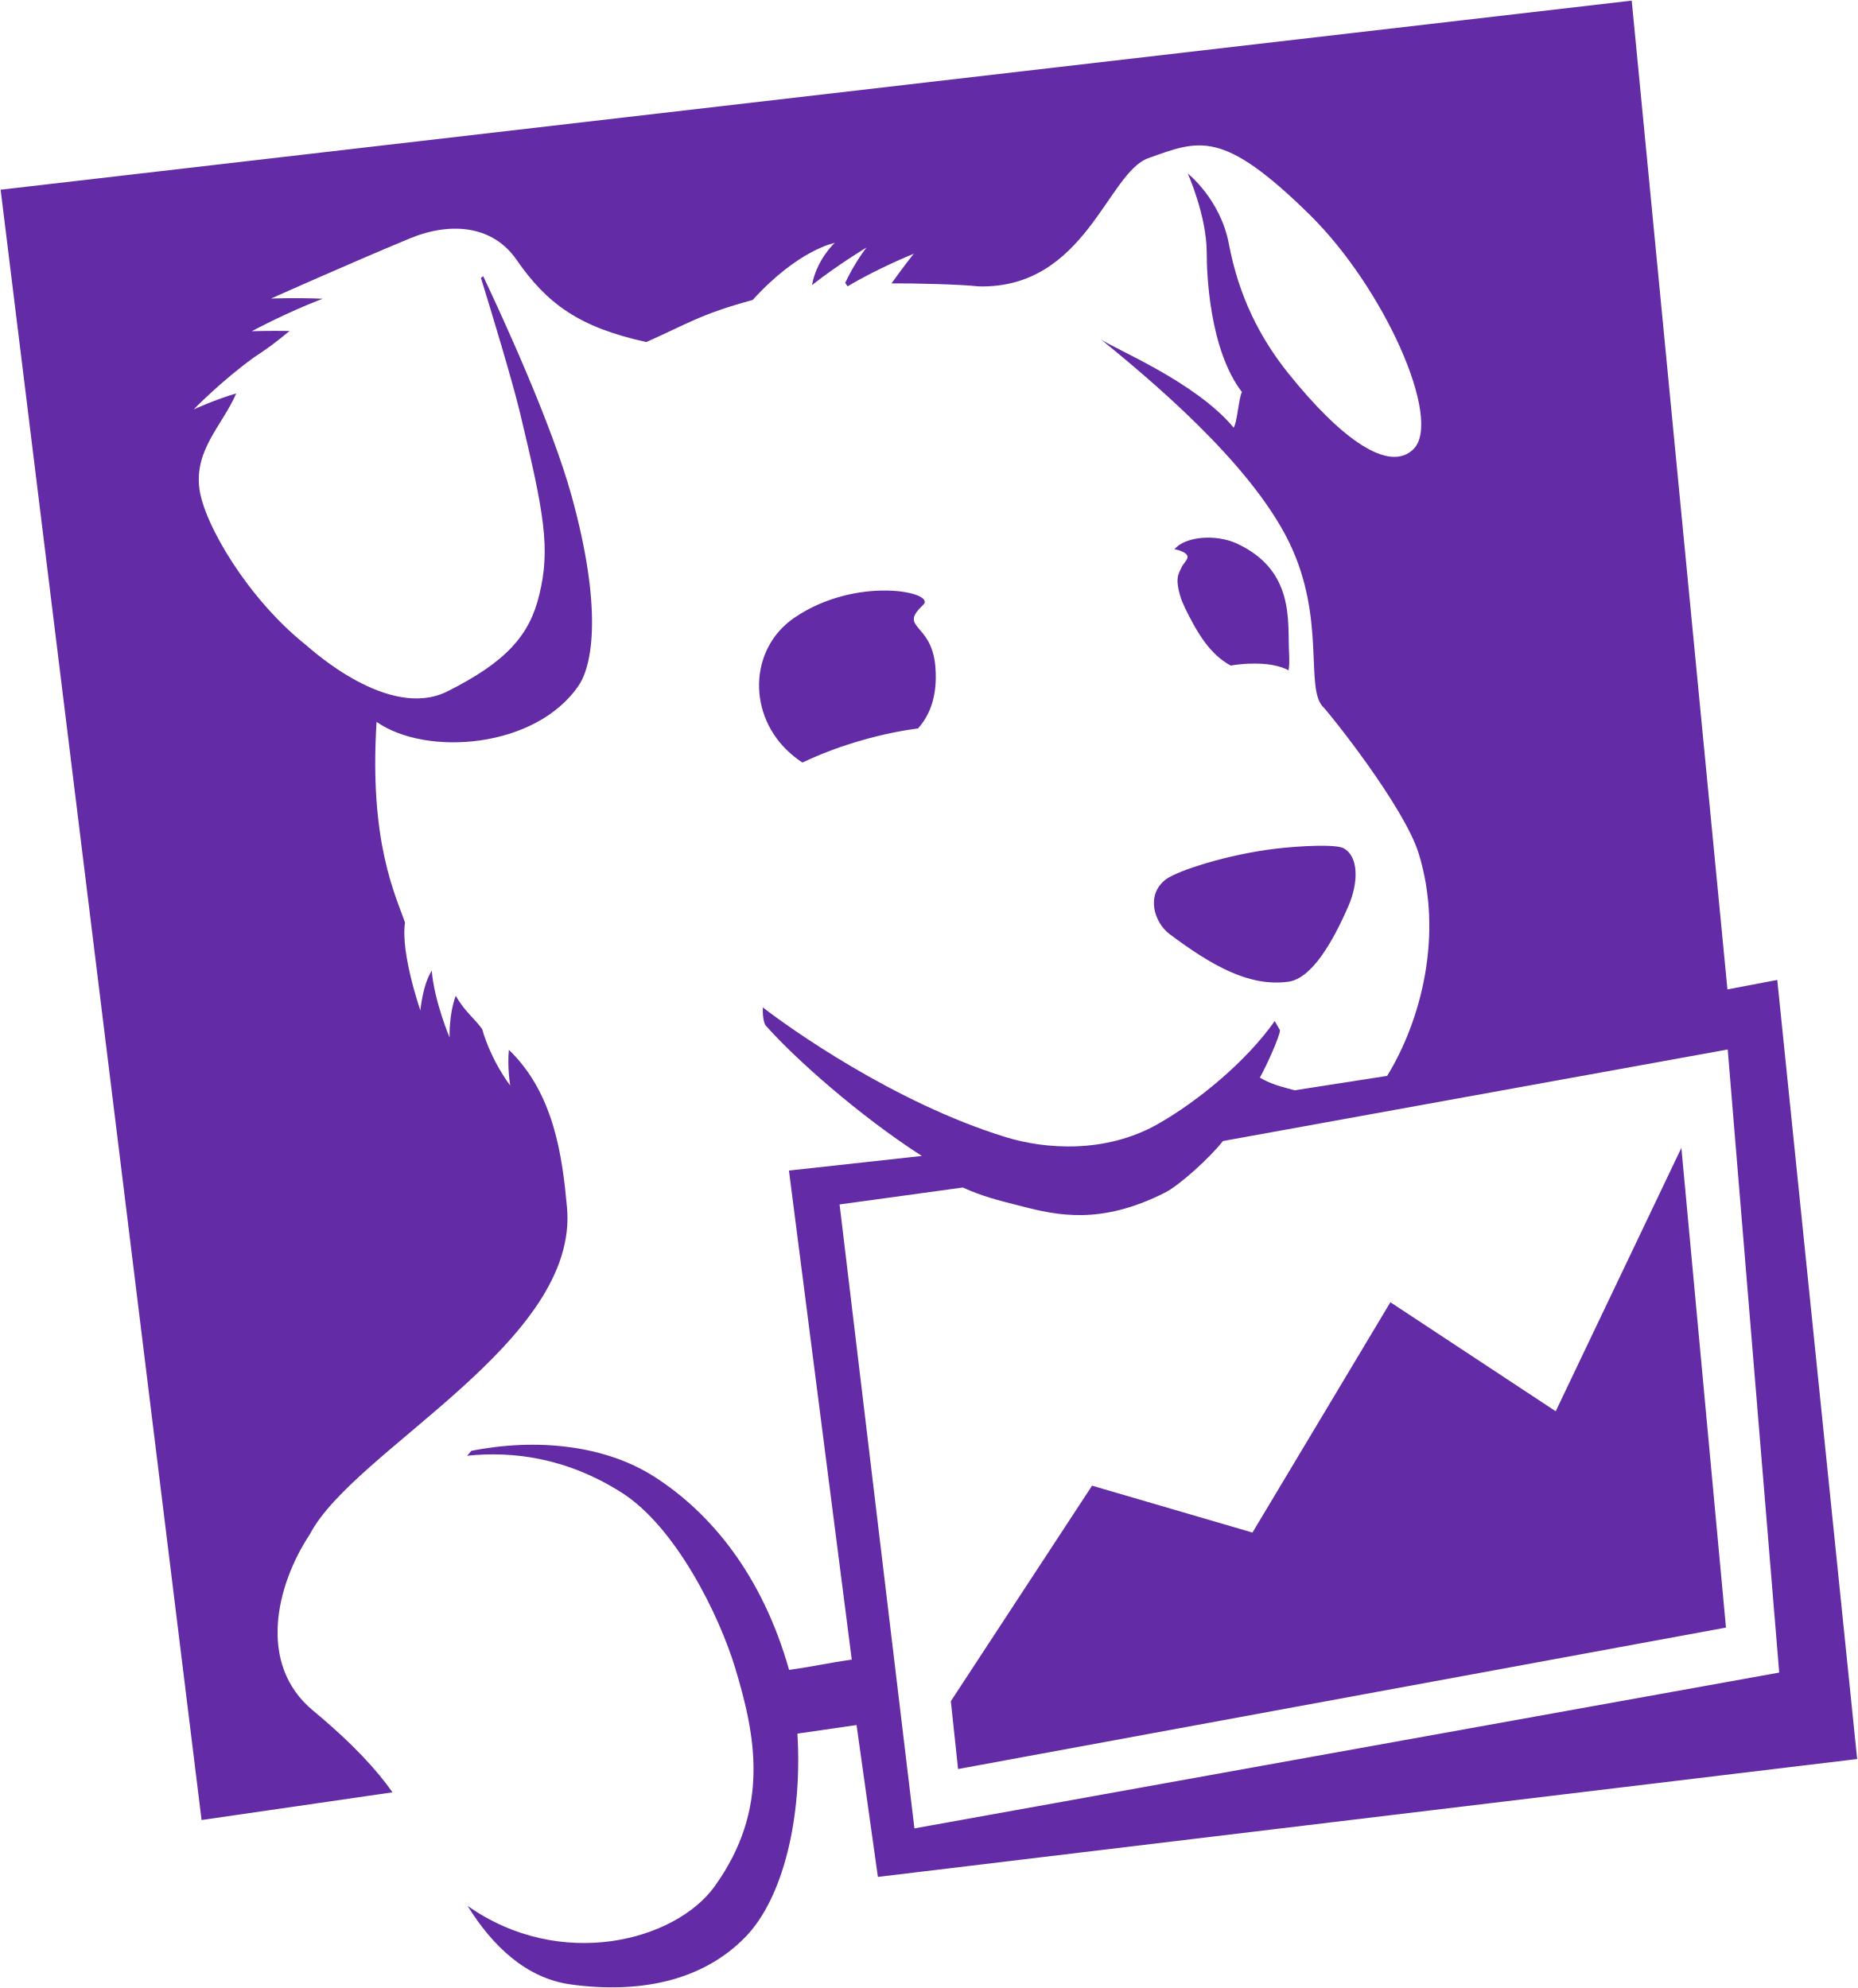
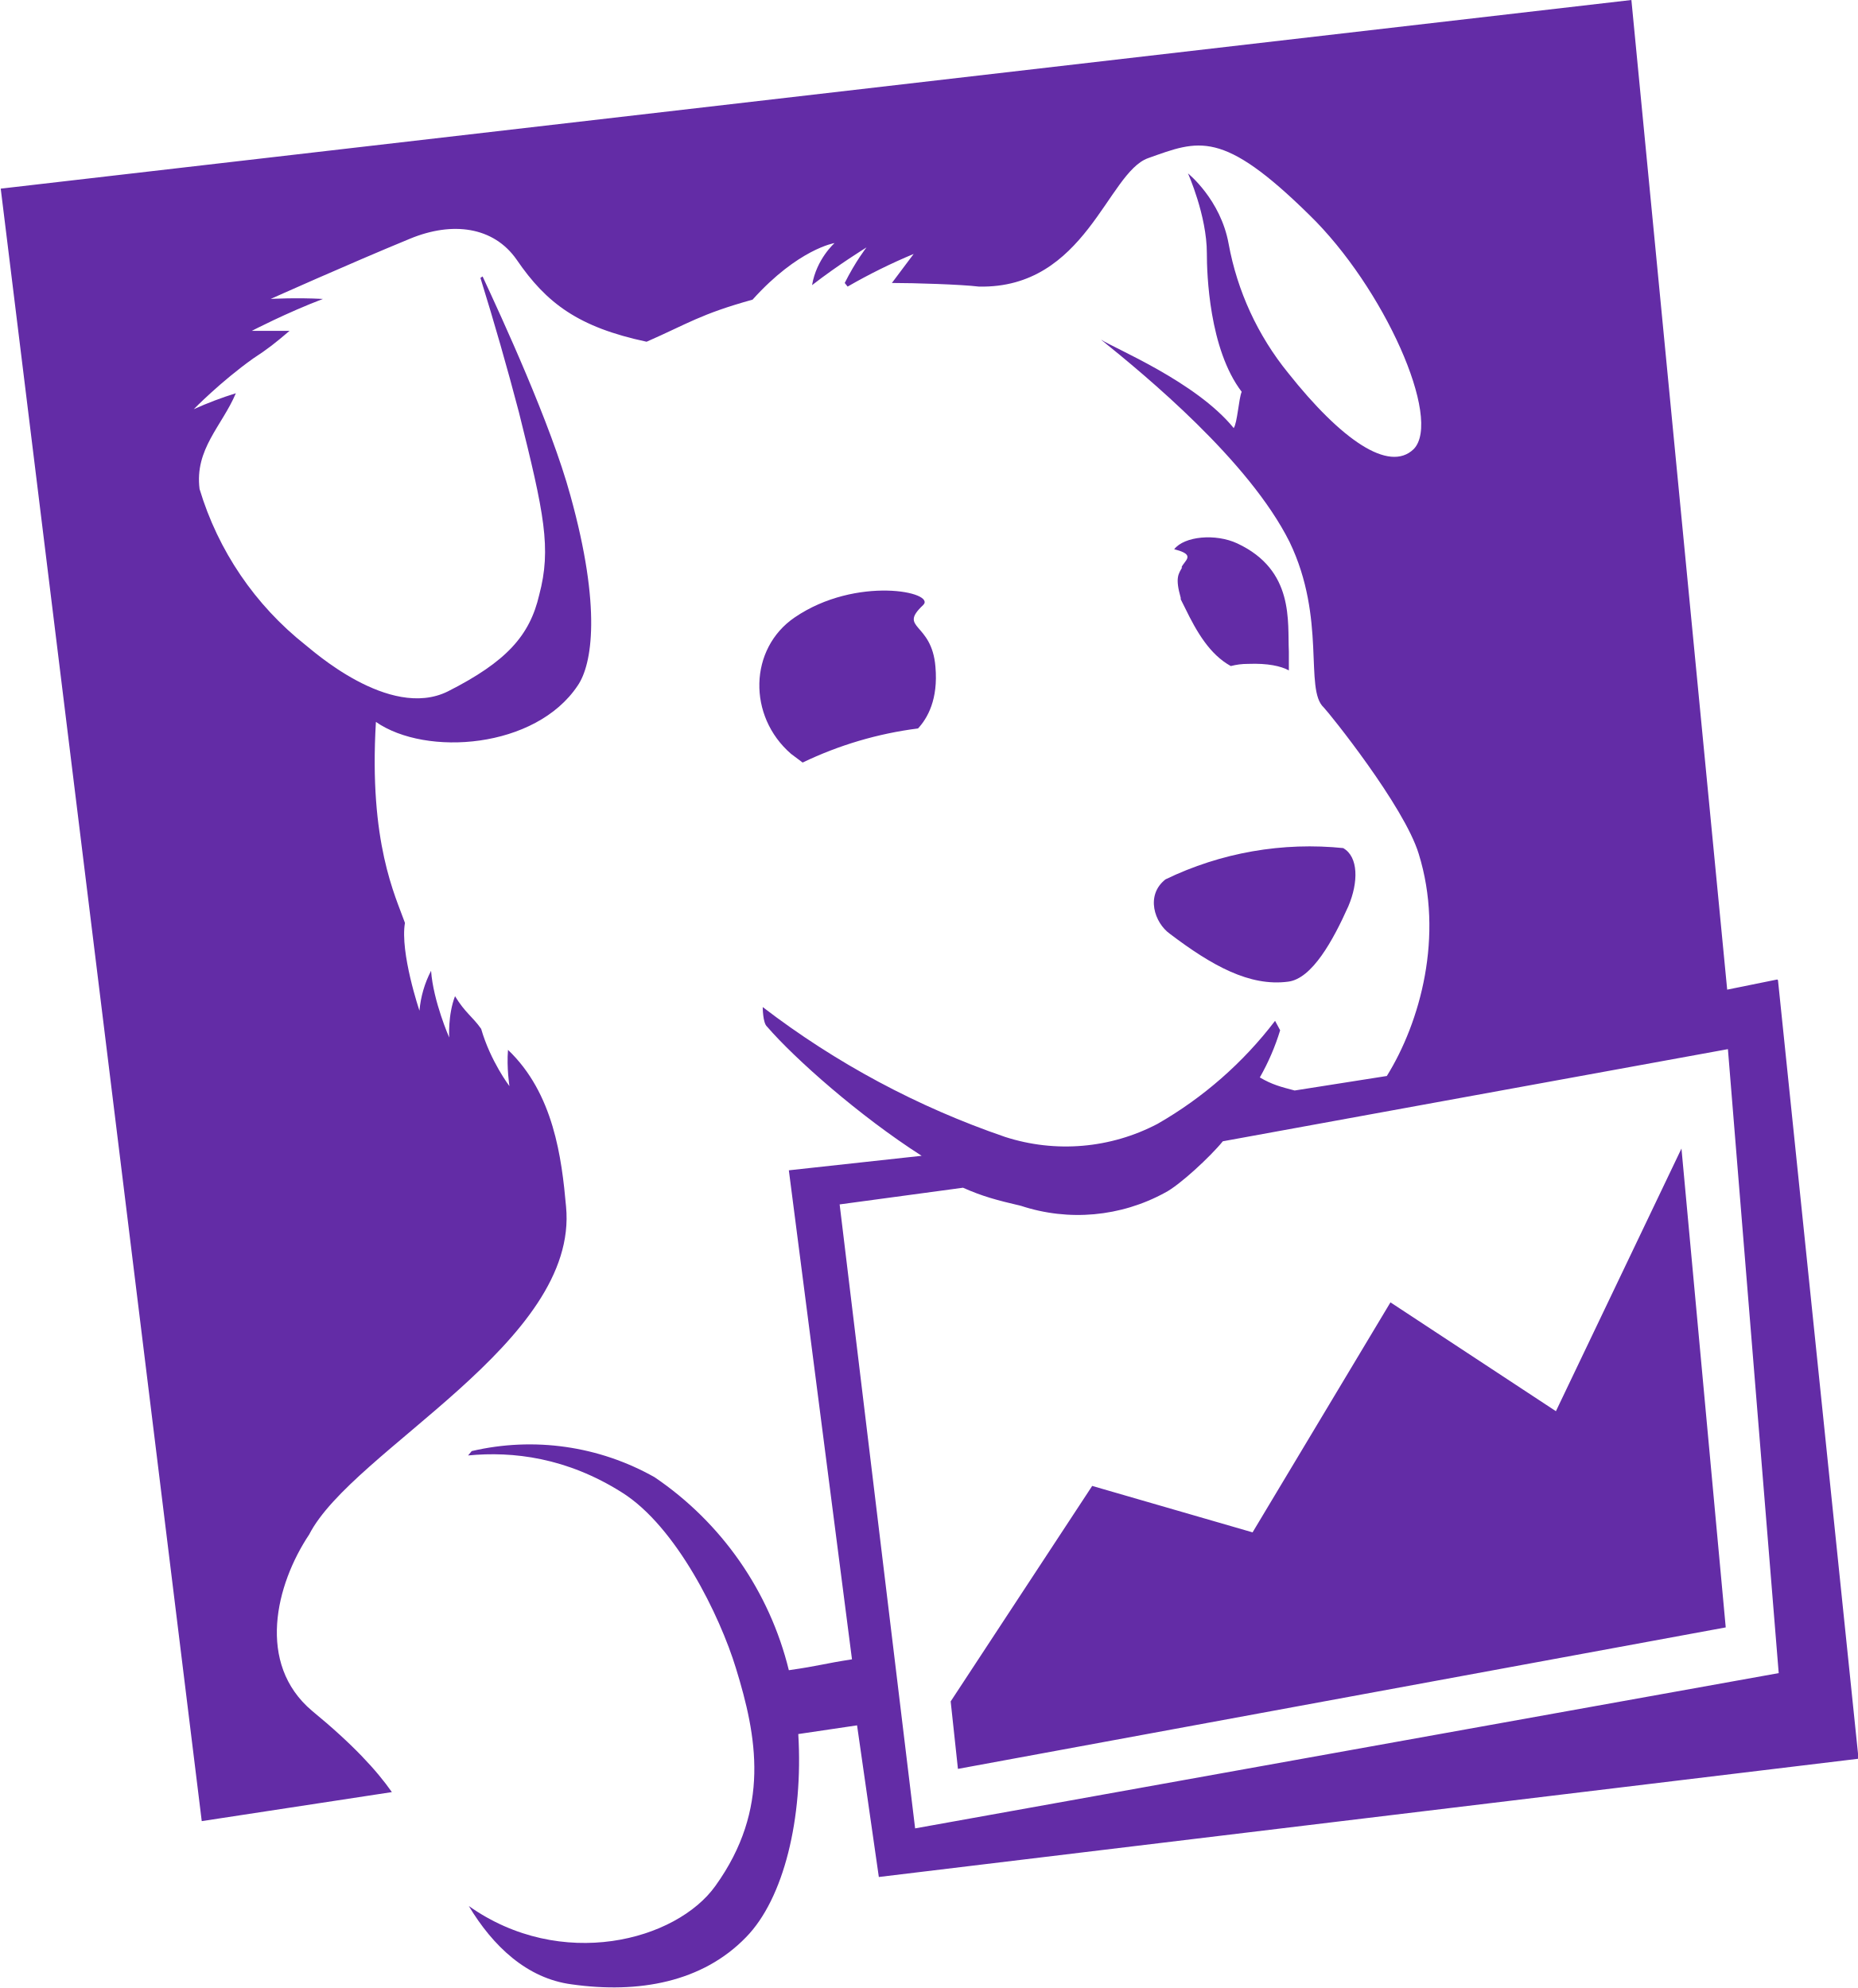
- <svg xmlns="http://www.w3.org/2000/svg" version="1.1" id="Layer_1" x="0px" y="0px" viewBox="0 0 800.55 856.85" style="enable-background:new 0 0 800.55 856.85;" xml:space="preserve">
-   <style type="text/css">
-     .st0 {
-       fill-rule: evenodd;
-       clip-rule: evenodd;
-       fill: #632ca6;
-     }
-   </style>
-   <path class="st0" d="M670.38,608.27l-71.24-46.99l-59.43,99.27l-69.12-20.21l-60.86,92.89l3.12,29.24l330.9-60.97l-19.22-206.75  L670.38,608.27z M361.79,519.13l53.09-7.3c8.59,3.86,14.57,5.33,24.87,7.95c16.04,4.18,34.61,8.19,62.11-5.67  c6.4-3.17,19.73-15.36,25.12-22.31l217.52-39.46l22.19,268.56l-372.65,67.16L361.79,519.13z M765.85,422.36l-21.47,4.09L703.13,0.27  L0.27,81.77l86.59,702.68l82.27-11.94c-6.57-9.38-16.8-20.73-34.27-35.26c-24.23-20.13-15.66-54.32-1.37-75.91  c18.91-36.48,116.34-82.84,110.82-141.15c-1.98-21.2-5.35-48.8-25.03-67.71c-0.74,7.85,0.59,15.41,0.59,15.41  s-8.08-10.31-12.11-24.37c-4-5.39-7.14-7.11-11.39-14.31c-3.03,8.33-2.63,17.99-2.63,17.99s-6.61-15.62-7.68-28.8  c-3.92,5.9-4.91,17.11-4.91,17.11s-8.59-24.62-6.63-37.88c-3.92-11.54-15.54-34.44-12.25-86.49c21.45,15.03,68.67,11.46,87.07-15.66  c6.11-8.98,10.29-33.5-3.05-81.81c-8.57-30.98-29.79-77.11-38.06-94.61l-0.99,0.71c4.36,14.1,13.35,43.66,16.8,57.99  c10.44,43.47,13.24,58.6,8.34,78.64c-4.17,17.42-14.17,28.82-39.52,41.56c-25.35,12.78-58.99-18.32-61.12-20.04  c-24.63-19.62-43.68-51.63-45.81-67.18c-2.21-17.02,9.81-27.24,15.87-41.16c-8.67,2.48-18.34,6.88-18.34,6.88  s11.54-11.94,25.77-22.27c5.89-3.9,9.35-6.38,15.56-11.54c-8.99-0.15-16.29,0.11-16.29,0.11s14.99-8.1,30.53-14  c-11.37-0.5-22.25-0.08-22.25-0.08s33.45-14.96,59.87-25.94c18.17-7.45,35.92-5.25,45.89,9.17c13.09,18.89,26.84,29.15,55.98,35.51  c17.89-7.93,23.33-12.01,45.81-18.13c19.79-21.76,35.33-24.58,35.33-24.58s-7.71,7.07-9.77,18.18  c11.22-8.84,23.52-16.22,23.52-16.22s-4.76,5.88-9.2,15.22l1.03,1.53c13.09-7.85,28.48-14.04,28.48-14.04s-4.4,5.56-9.56,12.76  c9.87-0.08,29.89,0.42,37.66,1.3c45.87,1.01,55.39-48.99,72.99-55.26c22.04-7.87,31.89-12.63,69.45,24.26  c32.23,31.67,57.41,88.36,44.91,101.06c-10.48,10.54-31.16-4.11-54.08-32.68c-12.11-15.13-21.27-33.01-25.56-55.74  c-3.62-19.18-17.71-30.31-17.71-30.31S520,92.95,520,109.01c0,8.77,1.1,41.56,15.16,59.96c-1.39,2.69-2.04,13.31-3.58,15.34  c-16.36-19.77-51.49-33.92-57.22-38.09c19.39,15.89,63.96,52.39,81.08,87.37c16.19,33.08,6.65,63.4,14.84,71.25  c2.33,2.25,34.82,42.73,41.07,63.07c10.9,35.45,0.65,72.7-13.62,95.81l-39.85,6.21c-5.83-1.62-9.76-2.43-14.99-5.46  c2.88-5.1,8.61-17.82,8.67-20.44l-2.25-3.95c-12.4,17.57-33.18,34.63-50.44,44.43c-22.59,12.8-48.63,10.83-65.58,5.58  c-48.11-14.84-93.6-47.35-104.57-55.89c0,0-0.34,6.82,1.73,8.35c12.13,13.68,39.92,38.43,66.78,55.68l-57.26,6.3l27.07,210.78  c-12,1.72-13.87,2.56-27.01,4.43c-11.58-40.91-33.73-67.62-57.94-83.18c-21.35-13.72-50.8-16.81-78.99-11.23l-1.81,2.1  c19.6-2.04,42.74,0.8,66.51,15.85c23.33,14.75,42.13,52.85,49.05,75.79c8.86,29.32,14.99,60.68-8.86,93.92  c-16.97,23.63-66.51,36.69-106.53,8.44c10.69,17.19,25.14,31.25,44.59,33.9c28.88,3.92,56.29-1.09,75.16-20.46  c16.11-16.56,24.65-51.19,22.4-87.66l25.49-3.7l9.2,65.46l421.98-50.81L765.85,422.36z M509.12,244.59  c-1.18,2.69-3.03,4.45-0.25,13.2l0.17,0.5l0.44,1.13l1.16,2.62c5.01,10.24,10.51,19.9,19.7,24.83c2.38-0.4,4.84-0.67,7.39-0.8  c8.63-0.38,14.08,0.99,17.54,2.85c0.31-1.72,0.38-4.24,0.19-7.95c-0.67-12.97,2.57-35.03-22.36-46.64  c-9.41-4.37-22.61-3.02-27.01,2.43c0.8,0.1,1.52,0.27,2.08,0.46C514.82,239.55,510.31,241.84,509.12,244.59 M578.99,365.61  c-3.27-1.8-18.55-1.09-29.29,0.19c-20.46,2.41-42.55,9.51-47.39,13.29c-8.8,6.8-4.8,18.66,1.7,23.53  c18.23,13.62,34.21,22.75,51.08,20.53c10.36-1.36,19.49-17.76,25.96-32.64C585.48,380.26,585.48,369.2,578.99,365.61 M397.85,260.65  c5.77-5.48-28.74-12.68-55.52,5.58c-19.75,13.47-20.38,42.35-1.47,58.72c1.89,1.62,3.45,2.77,4.91,3.71  c5.52-2.6,11.81-5.23,19.05-7.58c12.23-3.97,22.4-6.02,30.76-7.11c4-4.47,8.65-12.34,7.49-26.59  C401.49,268.05,386.84,271.12,397.85,260.65" />
+ <svg xmlns="http://www.w3.org/2000/svg" fill="none" viewBox="0 0 256 274">
+   <path fill="#632CA6" fill-rule="evenodd" d="M214.4 194.5l-22.8-15-19 31.7-22.1-6.4-19.5 29.7 1 9.3 105.8-19.5-6.1-66-17.3 36.2zM115.7 166l17-2.3c2.7 1.2 4.6 1.7 8 2.5a25 25 0 0019.8-1.8c2-1 6.3-5 8-7.1l69.6-12.7 7 86-119 21.4-10.4-86zm129.2-31l-6.9 1.4L224.8 0 .1 26l27.7 225 26.2-4c-2.1-3-5.4-6.6-11-11.2-7.7-6.5-5-17.4-.4-24.3 6-11.7 37.2-26.5 35.4-45.2-.6-6.7-1.7-15.6-8-21.6-.2 2.5.2 5 .2 5s-2.6-3.4-3.9-7.9c-1.2-1.7-2.2-2.2-3.6-4.5-1 2.6-.8 5.7-.8 5.7s-2.2-5-2.5-9.2a14.7 14.7 0 00-1.6 5.5s-2.7-8-2-12.1c-1.3-3.7-5-11-4-27.7 6.9 4.8 22 3.7 27.8-5 2-2.9 3.3-10.7-1-26.2-2.7-9.9-9.5-24.6-12.1-30.2l-.3.2a428 428 0 015.3 18.5C75 70.8 76 75.6 74.3 82c-1.3 5.6-4.5 9.2-12.6 13.3-8.1 4-18.9-5.9-19.6-6.4a43.3 43.3 0 01-14.6-21.5c-.7-5.5 3.1-8.7 5-13.2a50 50 0 00-5.8 2.2s3.7-3.8 8.2-7c2-1.3 3-2.1 5-3.8h-5.2s4.8-2.5 9.8-4.4c-3.7-.2-7.2 0-7.2 0s10.7-4.8 19.2-8.3c5.8-2.4 11.5-1.7 14.7 2.9 4.1 6 8.5 9.3 17.9 11.3 5.7-2.5 7.4-3.8 14.6-5.8 6.3-7 11.3-7.8 11.3-7.8s-2.5 2.2-3.1 5.8c3.6-2.8 7.5-5.2 7.5-5.2s-1.5 1.9-3 4.9l.4.5a79 79 0 019.1-4.5l-3 4c3.1 0 9.5.2 12 .5 14.7.3 17.7-15.7 23.3-17.7 7-2.5 10.2-4 22.2 7.8 10.3 10 18.4 28.2 14.4 32.3-3.4 3.3-10-1.3-17.3-10.5a39.5 39.5 0 01-8.2-17.8c-1.1-6.1-5.6-9.7-5.6-9.7s2.6 5.8 2.6 11c0 2.8.3 13.2 4.8 19.1-.4.9-.6 4.3-1.1 5-5.2-6.4-16.5-11-18.3-12.2 6.2 5 20.4 16.7 26 27.9 5.1 10.6 2 20.3 4.7 22.8.7.7 11.1 13.6 13.1 20.2 3.5 11.3.2 23.2-4.4 30.6l-12.7 2c-1.9-.5-3.1-.8-4.8-1.8a32 32 0 002.8-6.5l-.7-1.3a54.4 54.4 0 01-16.2 14.2 27.2 27.2 0 01-21 1.8 117.4 117.4 0 01-33.4-17.9s0 2.2.6 2.7c3.8 4.4 12.7 12.3 21.3 17.8l-18.3 2 8.7 67.4c-3.9.6-4.5.9-8.7 1.5a45.1 45.1 0 00-18.5-26.6A35 35 0 0065 200l-.5.6c6.2-.6 13.6.3 21.2 5.1 7.5 4.7 13.5 17 15.7 24.2 2.9 9.4 4.8 19.4-2.8 30-5.4 7.6-21.3 11.8-34 2.8 3.3 5.5 8 10 14.2 10.8 9.2 1.3 18-.3 24-6.5 5.2-5.3 7.9-16.4 7.2-28l8.1-1.2 3 20.9 135-16.3L245 135.1zm-82-56.8c-.5.9-1 1.4-.2 4.2v.2l.2.4.4.8c1.6 3.3 3.4 6.4 6.3 8 .8-.2 1.5-.3 2.4-.3 2.7-.1 4.5.3 5.6.9v-2.6c-.2-4.1.8-11.2-7.1-14.9-3-1.4-7.3-1-8.7.8l.7.2c2.1.7.7 1.4.3 2.3zm22.3 38.7a45.6 45.6 0 00-24.6 4.3c-2.8 2.2-1.5 6 .6 7.5 5.8 4.4 11 7.3 16.3 6.6 3.3-.4 6.2-5.7 8.3-10.4 1.4-3.3 1.4-6.8-.7-8zm-58-33.5c1.9-1.8-9.2-4.1-17.7 1.7-6.3 4.3-6.5 13.6-.5 18.8l1.6 1.2a51.7 51.7 0 0115.9-4.7c1.3-1.4 2.8-4 2.4-8.5-.5-6.2-5.2-5.2-1.7-8.5z" clip-rule="evenodd" />
</svg>
